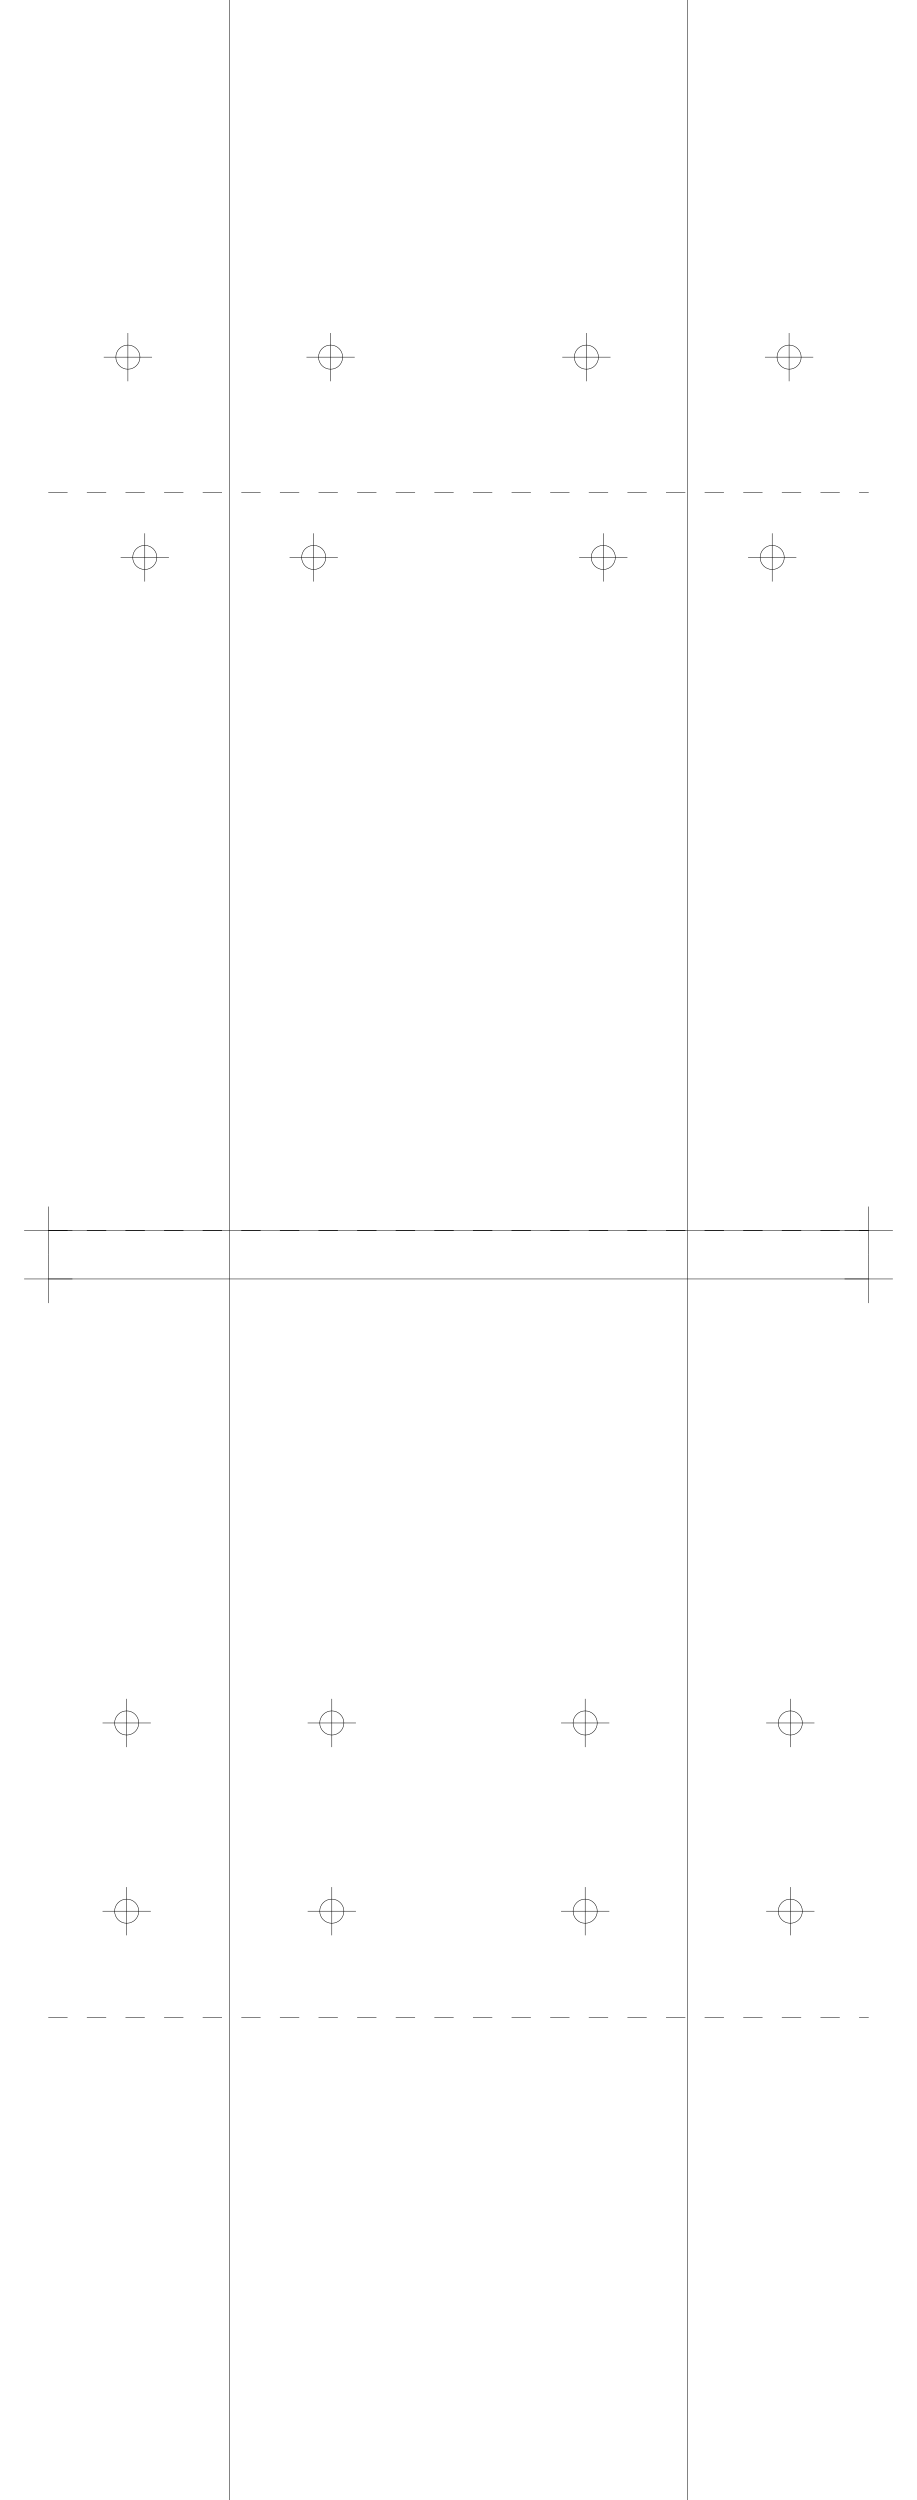
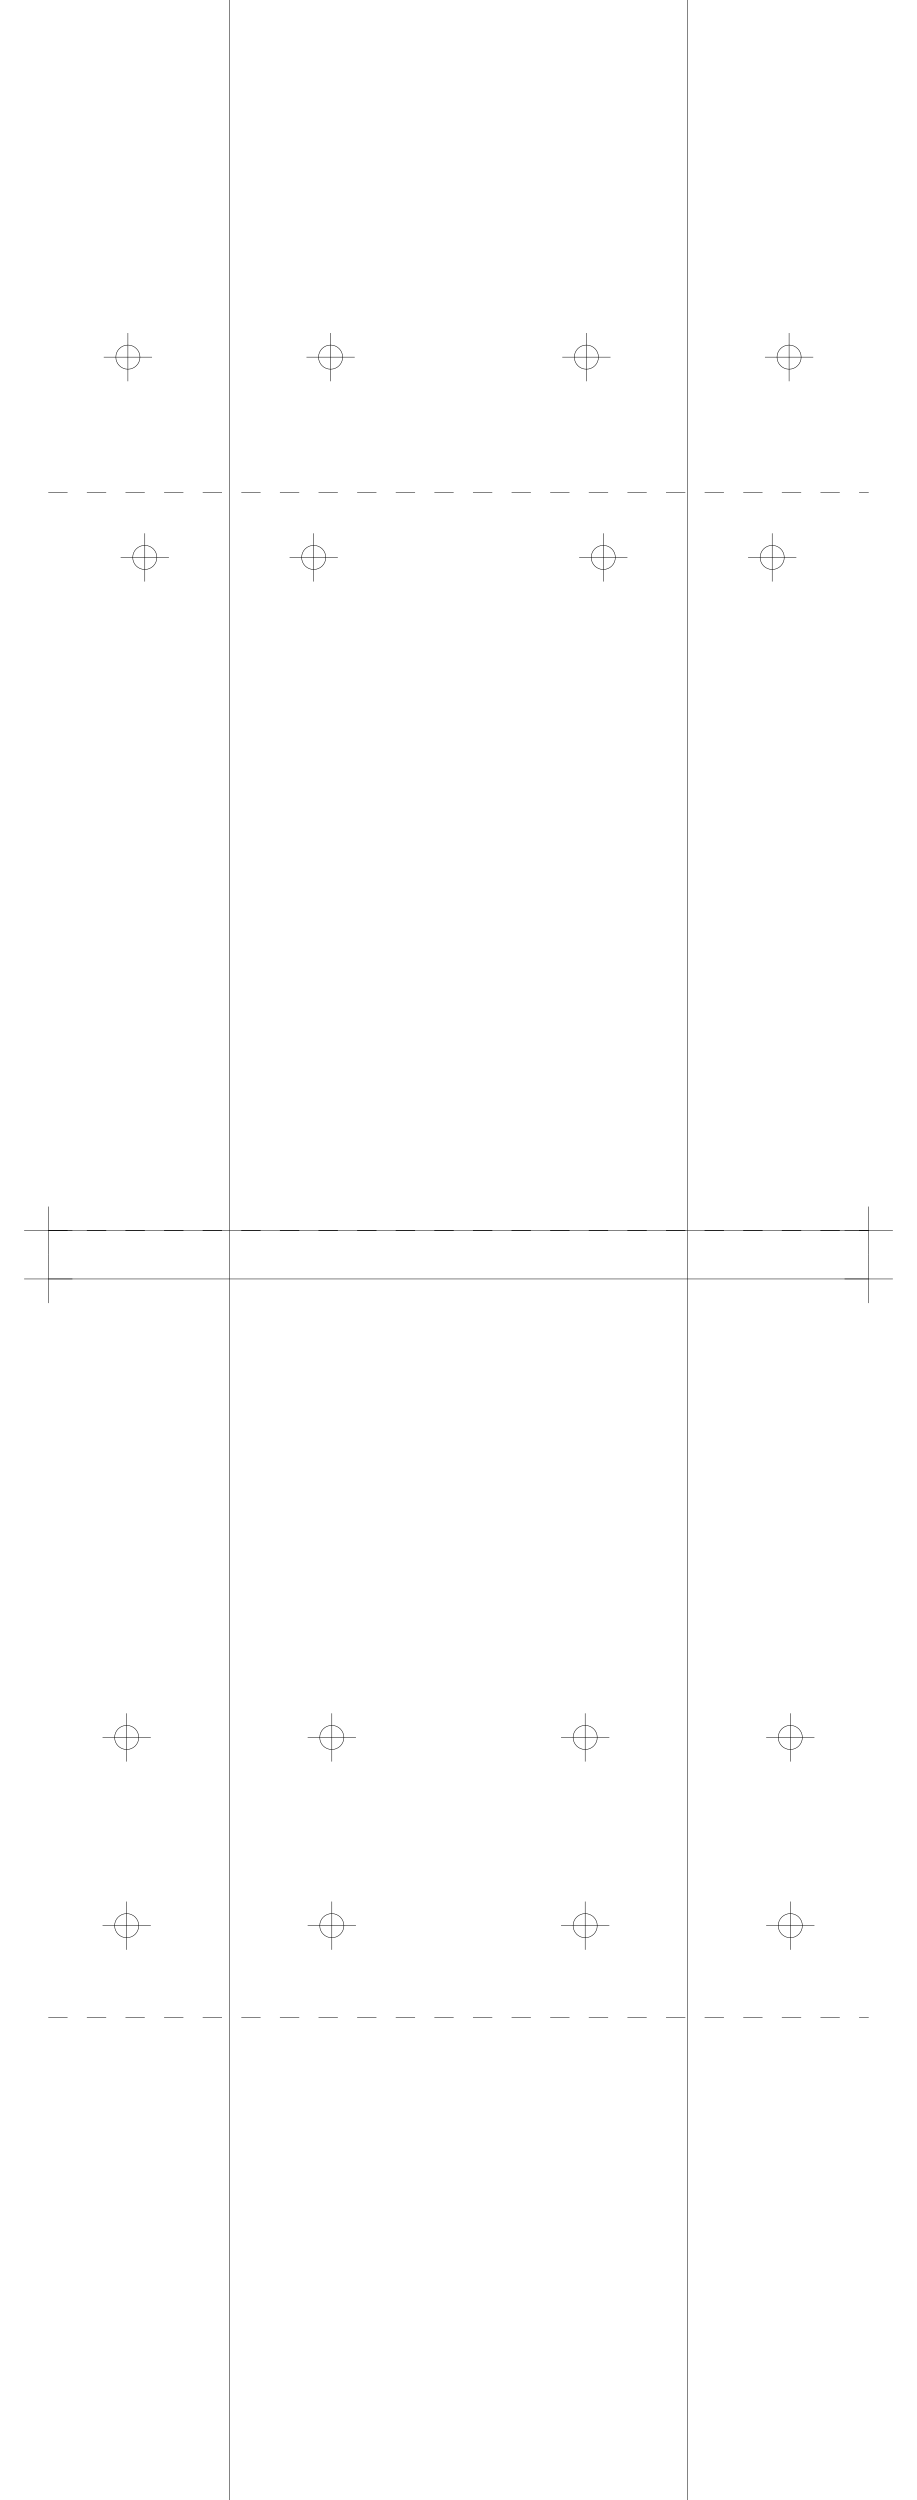
<svg xmlns="http://www.w3.org/2000/svg" version="1.2" width="190.0mm" height="518.0mm" viewBox="0 0 190.0 518.0">
  <line x1="47.5" y1="0.0" x2="47.5" y2="518.0" stroke="black" stroke-width="0.1" />
  <line x1="142.5" y1="0.0" x2="142.5" y2="518.0" stroke="black" stroke-width="0.1" />
  <line x1="10.0" y1="255.0" x2="180.0" y2="255.0" stroke="black" stroke-width="0.1" />
  <line x1="5.0" y1="255.0" x2="15.0" y2="255.0" stroke="black" stroke-width="0.1" />
  <line x1="10.0" y1="250.0" x2="10.0" y2="260.0" stroke="black" stroke-width="0.1" />
  <line x1="175.0" y1="255.0" x2="185.0" y2="255.0" stroke="black" stroke-width="0.1" />
  <line x1="180.0" y1="250.0" x2="180.0" y2="260.0" stroke="black" stroke-width="0.1" />
  <line x1="10.0" y1="265.0" x2="180.0" y2="265.0" stroke="black" stroke-width="0.1" />
  <line x1="5.0" y1="265.0" x2="15.0" y2="265.0" stroke="black" stroke-width="0.1" />
  <line x1="10.0" y1="260.0" x2="10.0" y2="270.0" stroke="black" stroke-width="0.1" />
  <line x1="175.0" y1="265.0" x2="185.0" y2="265.0" stroke="black" stroke-width="0.1" />
  <line x1="180.0" y1="260.0" x2="180.0" y2="270.0" stroke="black" stroke-width="0.1" />
  <line x1="10.0" y1="255.0" x2="180.0" y2="255.0" stroke="black" stroke-width="0.1" stroke-dasharray="4 4" />
  <line x1="10.0" y1="102.0" x2="180.0" y2="102.0" stroke="black" stroke-width="0.1" stroke-dasharray="4 4" />
  <circle cx="65.0" cy="115.5" r="2.5" fill="none" stroke="black" stroke-width="0.1" />
  <line x1="60.0" y1="115.5" x2="70.0" y2="115.5" stroke="black" stroke-width="0.1" />
  <line x1="65.0" y1="110.5" x2="65.0" y2="120.5" stroke="black" stroke-width="0.1" />
  <circle cx="160.0" cy="115.5" r="2.5" fill="none" stroke="black" stroke-width="0.1" />
  <line x1="155.0" y1="115.5" x2="165.0" y2="115.5" stroke="black" stroke-width="0.1" />
  <line x1="160.0" y1="110.5" x2="160.0" y2="120.5" stroke="black" stroke-width="0.1" />
  <circle cx="30.0" cy="115.5" r="2.5" fill="none" stroke="black" stroke-width="0.1" />
  <line x1="25.0" y1="115.5" x2="35.0" y2="115.5" stroke="black" stroke-width="0.1" />
  <line x1="30.0" y1="110.5" x2="30.0" y2="120.5" stroke="black" stroke-width="0.1" />
  <circle cx="125.0" cy="115.5" r="2.5" fill="none" stroke="black" stroke-width="0.1" />
  <line x1="120.0" y1="115.5" x2="130.0" y2="115.5" stroke="black" stroke-width="0.1" />
  <line x1="125.0" y1="110.5" x2="125.0" y2="120.5" stroke="black" stroke-width="0.1" />
  <circle cx="68.5" cy="74.0" r="2.5" fill="none" stroke="black" stroke-width="0.1" />
  <line x1="63.5" y1="74.0" x2="73.5" y2="74.0" stroke="black" stroke-width="0.1" />
  <line x1="68.5" y1="69.0" x2="68.5" y2="79.0" stroke="black" stroke-width="0.1" />
  <circle cx="163.5" cy="74.0" r="2.5" fill="none" stroke="black" stroke-width="0.1" />
  <line x1="158.5" y1="74.0" x2="168.5" y2="74.0" stroke="black" stroke-width="0.1" />
  <line x1="163.5" y1="69.0" x2="163.5" y2="79.0" stroke="black" stroke-width="0.1" />
  <circle cx="26.5" cy="74.0" r="2.5" fill="none" stroke="black" stroke-width="0.1" />
  <line x1="21.5" y1="74.0" x2="31.5" y2="74.0" stroke="black" stroke-width="0.1" />
  <line x1="26.5" y1="69.0" x2="26.5" y2="79.0" stroke="black" stroke-width="0.1" />
  <circle cx="121.5" cy="74.0" r="2.5" fill="none" stroke="black" stroke-width="0.1" />
  <line x1="116.5" y1="74.0" x2="126.5" y2="74.0" stroke="black" stroke-width="0.1" />
  <line x1="121.5" y1="69.0" x2="121.5" y2="79.0" stroke="black" stroke-width="0.1" />
  <line x1="10.0" y1="255.0" x2="180.0" y2="255.0" stroke="black" stroke-width="0.1" stroke-dasharray="4 4" />
  <line x1="10.0" y1="418.0" x2="180.0" y2="418.0" stroke="black" stroke-width="0.1" stroke-dasharray="4 4" />
-   <circle cx="68.75" cy="357.0" r="2.5" fill="none" stroke="black" stroke-width="0.1" />
-   <line x1="63.75" y1="357.0" x2="73.75" y2="357.0" stroke="black" stroke-width="0.1" />
-   <line x1="68.75" y1="352.0" x2="68.75" y2="362.0" stroke="black" stroke-width="0.1" />
-   <circle cx="163.75" cy="357.0" r="2.5" fill="none" stroke="black" stroke-width="0.1" />
-   <line x1="158.75" y1="357.0" x2="168.75" y2="357.0" stroke="black" stroke-width="0.1" />
-   <line x1="163.75" y1="352.0" x2="163.75" y2="362.0" stroke="black" stroke-width="0.1" />
-   <circle cx="26.25" cy="357.0" r="2.5" fill="none" stroke="black" stroke-width="0.1" />
-   <line x1="21.25" y1="357.0" x2="31.25" y2="357.0" stroke="black" stroke-width="0.1" />
-   <line x1="26.25" y1="352.0" x2="26.25" y2="362.0" stroke="black" stroke-width="0.1" />
-   <circle cx="121.25" cy="357.0" r="2.5" fill="none" stroke="black" stroke-width="0.1" />
-   <line x1="116.25" y1="357.0" x2="126.25" y2="357.0" stroke="black" stroke-width="0.1" />
-   <line x1="121.25" y1="352.0" x2="121.25" y2="362.0" stroke="black" stroke-width="0.1" />
-   <circle cx="68.75" cy="396.0" r="2.5" fill="none" stroke="black" stroke-width="0.1" />
-   <line x1="63.75" y1="396.0" x2="73.75" y2="396.0" stroke="black" stroke-width="0.1" />
-   <line x1="68.75" y1="391.0" x2="68.75" y2="401.0" stroke="black" stroke-width="0.1" />
-   <circle cx="163.75" cy="396.0" r="2.5" fill="none" stroke="black" stroke-width="0.1" />
-   <line x1="158.75" y1="396.0" x2="168.75" y2="396.0" stroke="black" stroke-width="0.1" />
-   <line x1="163.75" y1="391.0" x2="163.75" y2="401.0" stroke="black" stroke-width="0.1" />
-   <circle cx="26.25" cy="396.0" r="2.5" fill="none" stroke="black" stroke-width="0.1" />
-   <line x1="21.25" y1="396.0" x2="31.25" y2="396.0" stroke="black" stroke-width="0.1" />
-   <line x1="26.25" y1="391.0" x2="26.25" y2="401.0" stroke="black" stroke-width="0.1" />
-   <circle cx="121.25" cy="396.0" r="2.5" fill="none" stroke="black" stroke-width="0.1" />
-   <line x1="116.25" y1="396.0" x2="126.25" y2="396.0" stroke="black" stroke-width="0.1" />
-   <line x1="121.25" y1="391.0" x2="121.25" y2="401.0" stroke="black" stroke-width="0.1" />
+   <circle cx="68.75" cy="360.0" r="2.5" fill="none" stroke="black" stroke-width="0.1" />
+   <line x1="63.75" y1="360.0" x2="73.75" y2="360.0" stroke="black" stroke-width="0.1" />
+   <line x1="68.75" y1="355.0" x2="68.75" y2="365.0" stroke="black" stroke-width="0.1" />
+   <circle cx="163.75" cy="360.0" r="2.5" fill="none" stroke="black" stroke-width="0.1" />
+   <line x1="158.75" y1="360.0" x2="168.75" y2="360.0" stroke="black" stroke-width="0.1" />
+   <line x1="163.75" y1="355.0" x2="163.75" y2="365.0" stroke="black" stroke-width="0.1" />
+   <circle cx="26.25" cy="360.0" r="2.5" fill="none" stroke="black" stroke-width="0.1" />
+   <line x1="21.25" y1="360.0" x2="31.25" y2="360.0" stroke="black" stroke-width="0.1" />
+   <line x1="26.25" y1="355.0" x2="26.25" y2="365.0" stroke="black" stroke-width="0.1" />
+   <circle cx="121.25" cy="360.0" r="2.5" fill="none" stroke="black" stroke-width="0.1" />
+   <line x1="116.25" y1="360.0" x2="126.25" y2="360.0" stroke="black" stroke-width="0.1" />
+   <line x1="121.25" y1="355.0" x2="121.25" y2="365.0" stroke="black" stroke-width="0.1" />
+   <circle cx="68.75" cy="399.0" r="2.5" fill="none" stroke="black" stroke-width="0.1" />
+   <line x1="63.75" y1="399.0" x2="73.75" y2="399.0" stroke="black" stroke-width="0.1" />
+   <line x1="68.75" y1="394.0" x2="68.75" y2="404.0" stroke="black" stroke-width="0.1" />
+   <circle cx="163.75" cy="399.0" r="2.5" fill="none" stroke="black" stroke-width="0.1" />
+   <line x1="158.75" y1="399.0" x2="168.75" y2="399.0" stroke="black" stroke-width="0.1" />
+   <line x1="163.75" y1="394.0" x2="163.75" y2="404.0" stroke="black" stroke-width="0.1" />
+   <circle cx="26.25" cy="399.0" r="2.5" fill="none" stroke="black" stroke-width="0.1" />
+   <line x1="21.25" y1="399.0" x2="31.25" y2="399.0" stroke="black" stroke-width="0.1" />
+   <line x1="26.25" y1="394.0" x2="26.25" y2="404.0" stroke="black" stroke-width="0.1" />
+   <circle cx="121.25" cy="399.0" r="2.5" fill="none" stroke="black" stroke-width="0.1" />
+   <line x1="116.25" y1="399.0" x2="126.25" y2="399.0" stroke="black" stroke-width="0.1" />
+   <line x1="121.25" y1="394.0" x2="121.25" y2="404.0" stroke="black" stroke-width="0.1" />
</svg>
